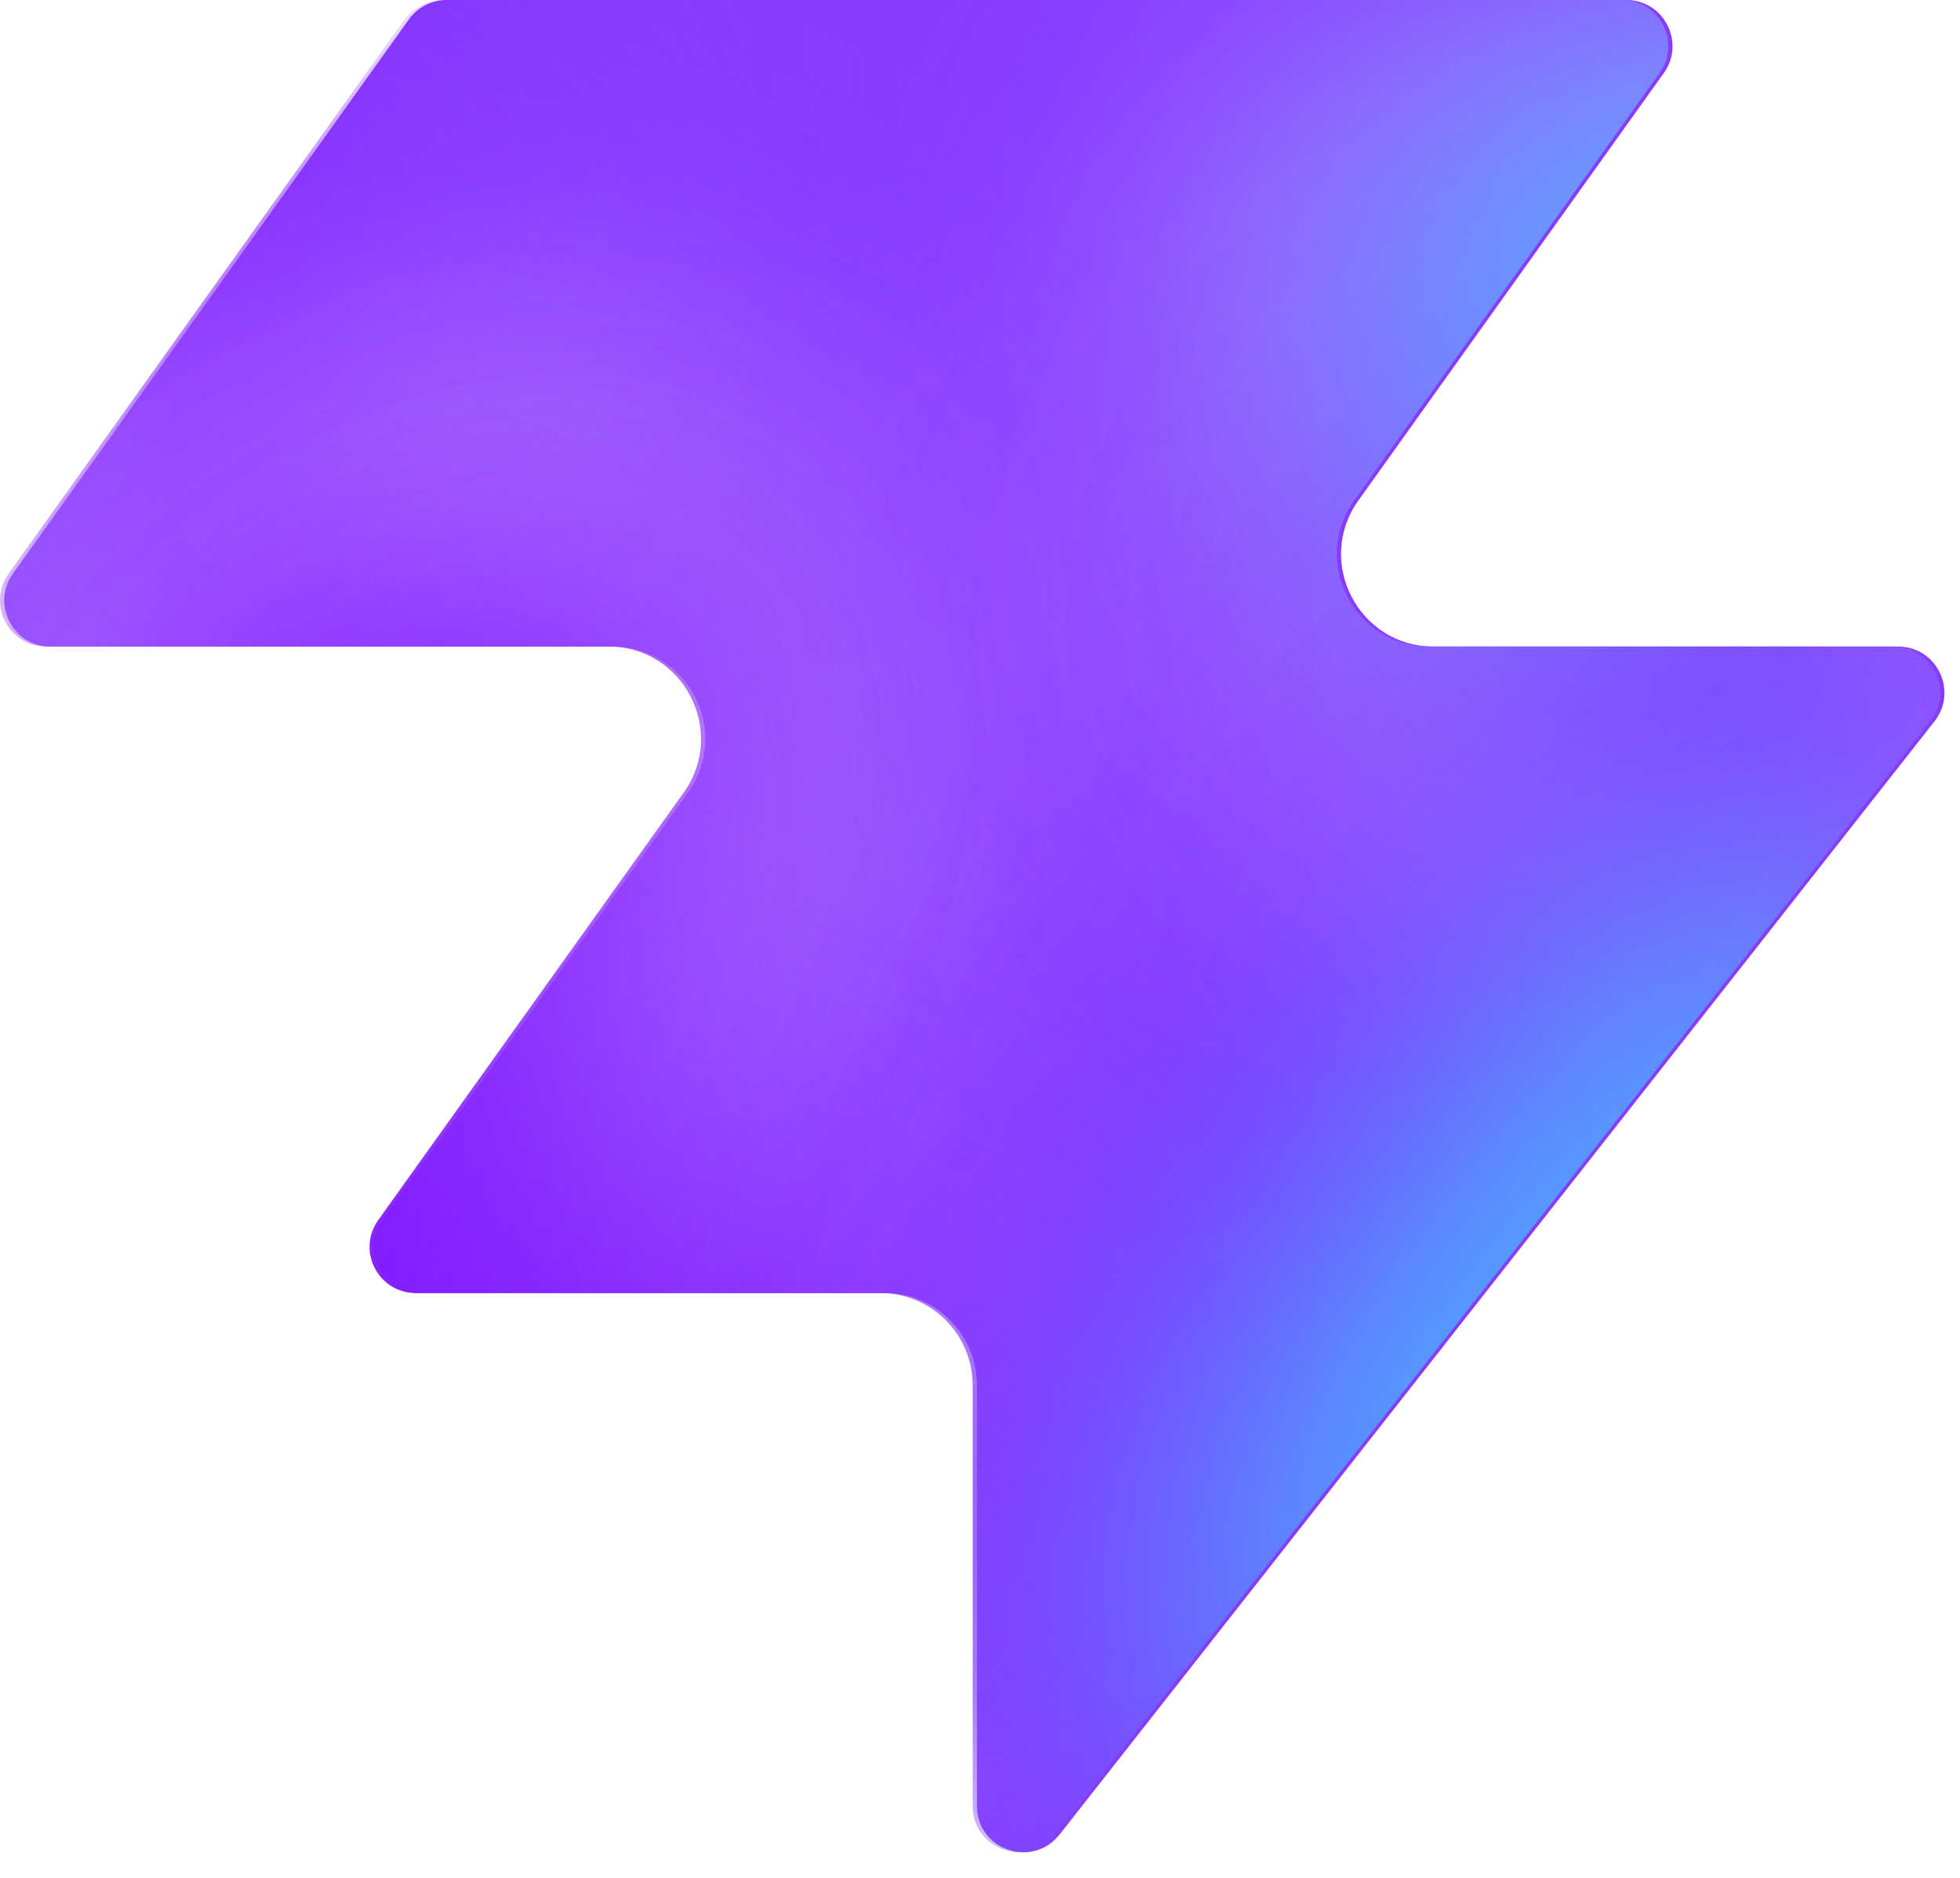
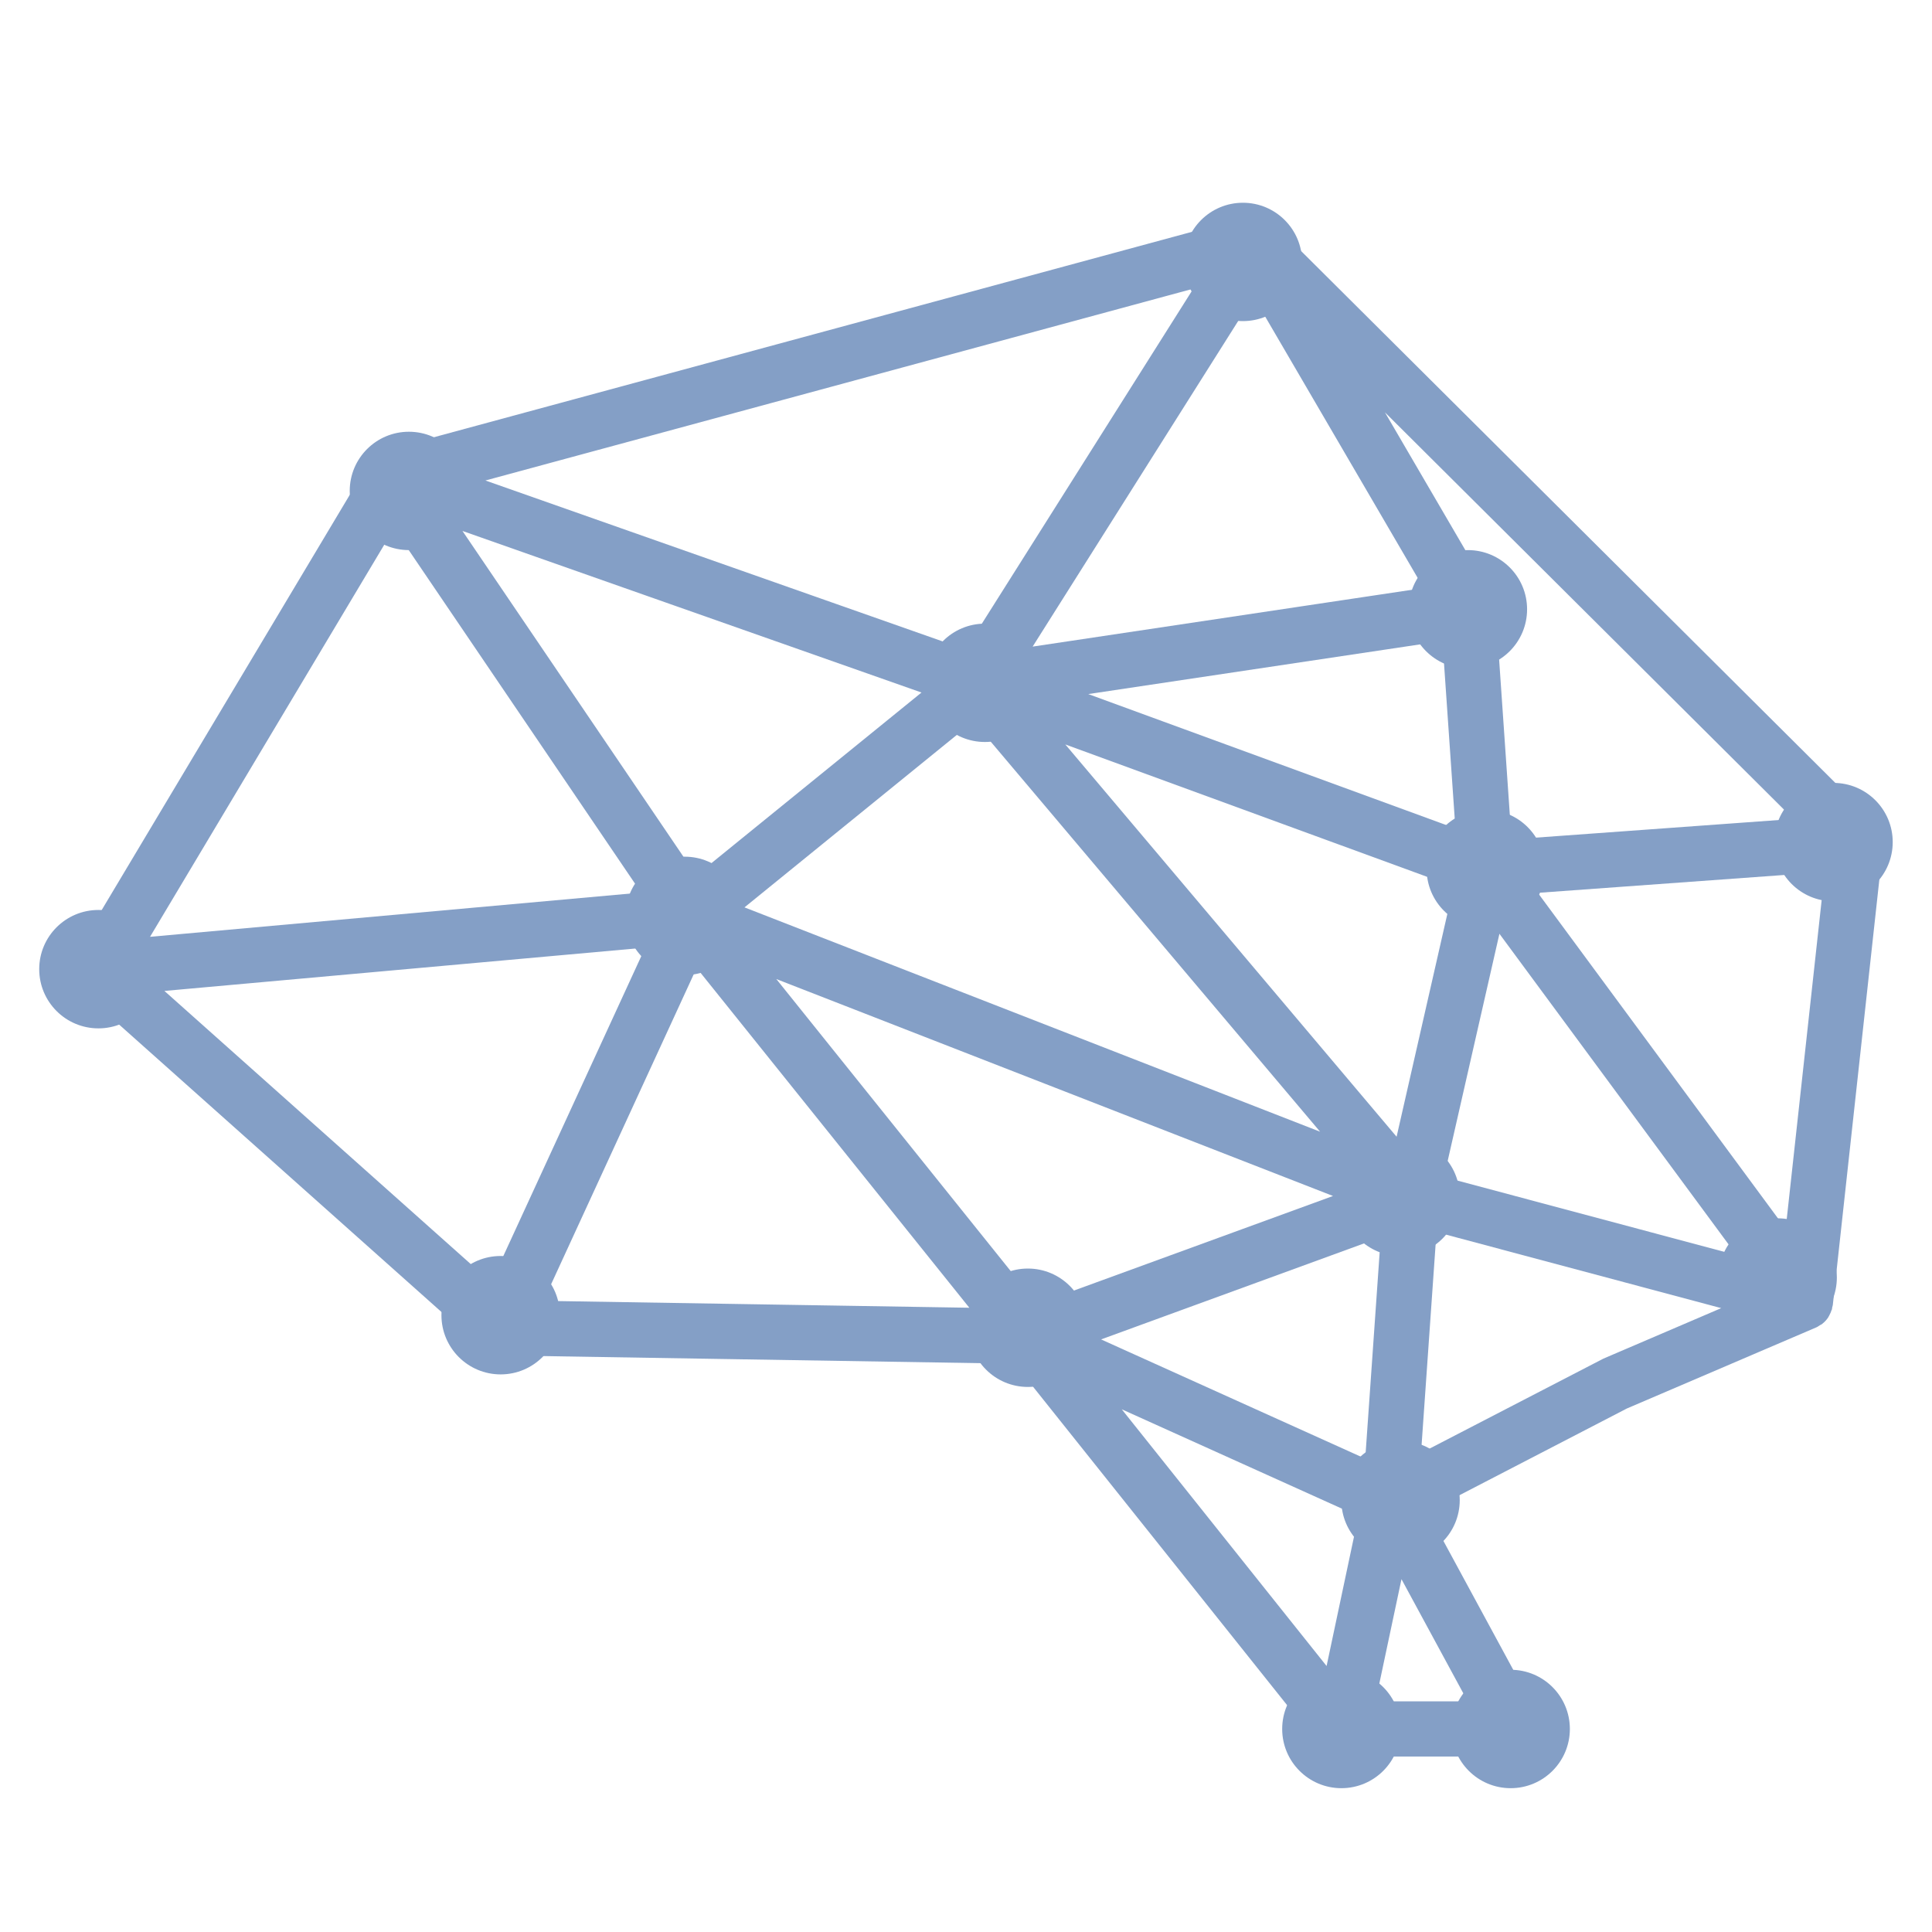
- <svg xmlns="http://www.w3.org/2000/svg" width="48" height="46" fill="none" viewBox="0 0 48 46">
-   <path fill="#863bff" d="M25.946 44.938c-.664.845-2.021.375-2.021-.698V33.937a2.26 2.26 0 0 0-2.262-2.262H10.287c-.92 0-1.456-1.04-.92-1.788l7.48-10.471c1.07-1.497 0-3.578-1.842-3.578H1.237c-.92 0-1.456-1.04-.92-1.788L10.013.474c.214-.297.556-.474.92-.474h28.894c.92 0 1.456 1.04.92 1.788l-7.48 10.471c-1.07 1.498 0 3.579 1.842 3.579h11.377c.943 0 1.473 1.088.89 1.83L25.947 44.94z" style="fill:#863bff;fill:color(display-p3 .525 .23 1);fill-opacity:1" />
-   <mask id="a" width="48" height="46" x="0" y="0" maskUnits="userSpaceOnUse" style="mask-type:alpha">
-     <path fill="#000" d="M25.842 44.938c-.664.844-2.021.375-2.021-.698V33.937a2.26 2.26 0 0 0-2.262-2.262H10.183c-.92 0-1.456-1.04-.92-1.788l7.48-10.471c1.07-1.498 0-3.579-1.842-3.579H1.133c-.92 0-1.456-1.04-.92-1.787L9.91.473c.214-.297.556-.474.92-.474h28.894c.92 0 1.456 1.04.92 1.788l-7.48 10.471c-1.07 1.498 0 3.578 1.842 3.578h11.377c.943 0 1.473 1.088.89 1.832L25.843 44.94z" style="fill:#000;fill-opacity:1" />
-   </mask>
-   <g mask="url(#a)">
-     <g filter="url(#b)">
-       <ellipse cx="5.508" cy="14.704" fill="#ede6ff" rx="5.508" ry="14.704" style="fill:#ede6ff;fill:color(display-p3 .927 .903 1);fill-opacity:1" transform="matrix(.00324 1 1 -.00324 -4.47 31.516)" />
-     </g>
-     <g filter="url(#c)">
-       <ellipse cx="10.399" cy="29.851" fill="#ede6ff" rx="10.399" ry="29.851" style="fill:#ede6ff;fill:color(display-p3 .927 .903 1);fill-opacity:1" transform="matrix(.00324 1 1 -.00324 -39.328 7.883)" />
-     </g>
-     <g filter="url(#d)">
-       <ellipse cx="5.508" cy="30.487" fill="#7e14ff" rx="5.508" ry="30.487" style="fill:#7e14ff;fill:color(display-p3 .492 .077 1);fill-opacity:1" transform="rotate(89.814 -25.913 -14.639)scale(1 -1)" />
-     </g>
-     <g filter="url(#e)">
-       <ellipse cx="5.508" cy="30.599" fill="#7e14ff" rx="5.508" ry="30.599" style="fill:#7e14ff;fill:color(display-p3 .492 .077 1);fill-opacity:1" transform="rotate(89.814 -32.644 -3.334)scale(1 -1)" />
-     </g>
-     <g filter="url(#f)">
-       <ellipse cx="5.508" cy="30.599" fill="#7e14ff" rx="5.508" ry="30.599" style="fill:#7e14ff;fill:color(display-p3 .492 .077 1);fill-opacity:1" transform="matrix(.00324 1 1 -.00324 -34.34 30.47)" />
-     </g>
-     <g filter="url(#g)">
-       <ellipse cx="14.072" cy="22.078" fill="#ede6ff" rx="14.072" ry="22.078" style="fill:#ede6ff;fill:color(display-p3 .927 .903 1);fill-opacity:1" transform="rotate(93.35 24.506 48.493)scale(-1 1)" />
-     </g>
-     <g filter="url(#h)">
-       <ellipse cx="3.47" cy="21.501" fill="#7e14ff" rx="3.47" ry="21.501" style="fill:#7e14ff;fill:color(display-p3 .492 .077 1);fill-opacity:1" transform="rotate(89.009 28.708 47.59)scale(-1 1)" />
-     </g>
-     <g filter="url(#i)">
-       <ellipse cx="3.47" cy="21.501" fill="#7e14ff" rx="3.47" ry="21.501" style="fill:#7e14ff;fill:color(display-p3 .492 .077 1);fill-opacity:1" transform="rotate(89.009 28.708 47.59)scale(-1 1)" />
-     </g>
-     <g filter="url(#j)">
-       <ellipse cx=".387" cy="8.972" fill="#7e14ff" rx="4.407" ry="29.108" style="fill:#7e14ff;fill:color(display-p3 .492 .077 1);fill-opacity:1" transform="rotate(39.51 .387 8.972)" />
-     </g>
-     <g filter="url(#k)">
-       <ellipse cx="47.523" cy="-6.092" fill="#7e14ff" rx="4.407" ry="29.108" style="fill:#7e14ff;fill:color(display-p3 .492 .077 1);fill-opacity:1" transform="rotate(37.892 47.523 -6.092)" />
-     </g>
-     <g filter="url(#l)">
-       <ellipse cx="41.412" cy="6.333" fill="#47bfff" rx="5.971" ry="9.665" style="fill:#47bfff;fill:color(display-p3 .28 .748 1);fill-opacity:1" transform="rotate(37.892 41.412 6.333)" />
-     </g>
-     <g filter="url(#m)">
-       <ellipse cx="-1.879" cy="38.332" fill="#7e14ff" rx="4.407" ry="29.108" style="fill:#7e14ff;fill:color(display-p3 .492 .077 1);fill-opacity:1" transform="rotate(37.892 -1.88 38.332)" />
-     </g>
-     <g filter="url(#n)">
-       <ellipse cx="-1.879" cy="38.332" fill="#7e14ff" rx="4.407" ry="29.108" style="fill:#7e14ff;fill:color(display-p3 .492 .077 1);fill-opacity:1" transform="rotate(37.892 -1.88 38.332)" />
-     </g>
-     <g filter="url(#o)">
-       <ellipse cx="35.651" cy="29.907" fill="#7e14ff" rx="4.407" ry="29.108" style="fill:#7e14ff;fill:color(display-p3 .492 .077 1);fill-opacity:1" transform="rotate(37.892 35.651 29.907)" />
-     </g>
-     <g filter="url(#p)">
-       <ellipse cx="38.418" cy="32.4" fill="#47bfff" rx="5.971" ry="15.297" style="fill:#47bfff;fill:color(display-p3 .28 .748 1);fill-opacity:1" transform="rotate(37.892 38.418 32.4)" />
-     </g>
-   </g>
-   <defs>
-     <filter id="b" width="60.045" height="41.654" x="-19.77" y="16.149" color-interpolation-filters="sRGB" filterUnits="userSpaceOnUse">
-       <feFlood flood-opacity="0" result="BackgroundImageFix" />
-       <feBlend in="SourceGraphic" in2="BackgroundImageFix" result="shape" />
-       <feGaussianBlur result="effect1_foregroundBlur_2002_17158" stdDeviation="7.659" />
-     </filter>
-     <filter id="c" width="90.34" height="51.437" x="-54.613" y="-7.533" color-interpolation-filters="sRGB" filterUnits="userSpaceOnUse">
-       <feFlood flood-opacity="0" result="BackgroundImageFix" />
-       <feBlend in="SourceGraphic" in2="BackgroundImageFix" result="shape" />
-       <feGaussianBlur result="effect1_foregroundBlur_2002_17158" stdDeviation="7.659" />
-     </filter>
-     <filter id="d" width="79.355" height="29.4" x="-49.64" y="2.03" color-interpolation-filters="sRGB" filterUnits="userSpaceOnUse">
-       <feFlood flood-opacity="0" result="BackgroundImageFix" />
-       <feBlend in="SourceGraphic" in2="BackgroundImageFix" result="shape" />
-       <feGaussianBlur result="effect1_foregroundBlur_2002_17158" stdDeviation="4.596" />
-     </filter>
-     <filter id="e" width="79.579" height="29.4" x="-45.045" y="20.029" color-interpolation-filters="sRGB" filterUnits="userSpaceOnUse">
-       <feFlood flood-opacity="0" result="BackgroundImageFix" />
-       <feBlend in="SourceGraphic" in2="BackgroundImageFix" result="shape" />
-       <feGaussianBlur result="effect1_foregroundBlur_2002_17158" stdDeviation="4.596" />
-     </filter>
-     <filter id="f" width="79.579" height="29.4" x="-43.513" y="21.178" color-interpolation-filters="sRGB" filterUnits="userSpaceOnUse">
-       <feFlood flood-opacity="0" result="BackgroundImageFix" />
-       <feBlend in="SourceGraphic" in2="BackgroundImageFix" result="shape" />
-       <feGaussianBlur result="effect1_foregroundBlur_2002_17158" stdDeviation="4.596" />
-     </filter>
-     <filter id="g" width="74.749" height="58.852" x="15.756" y="-17.901" color-interpolation-filters="sRGB" filterUnits="userSpaceOnUse">
-       <feFlood flood-opacity="0" result="BackgroundImageFix" />
-       <feBlend in="SourceGraphic" in2="BackgroundImageFix" result="shape" />
-       <feGaussianBlur result="effect1_foregroundBlur_2002_17158" stdDeviation="7.659" />
-     </filter>
-     <filter id="h" width="61.377" height="25.362" x="23.548" y="2.284" color-interpolation-filters="sRGB" filterUnits="userSpaceOnUse">
-       <feFlood flood-opacity="0" result="BackgroundImageFix" />
-       <feBlend in="SourceGraphic" in2="BackgroundImageFix" result="shape" />
-       <feGaussianBlur result="effect1_foregroundBlur_2002_17158" stdDeviation="4.596" />
-     </filter>
-     <filter id="i" width="61.377" height="25.362" x="23.548" y="2.284" color-interpolation-filters="sRGB" filterUnits="userSpaceOnUse">
-       <feFlood flood-opacity="0" result="BackgroundImageFix" />
-       <feBlend in="SourceGraphic" in2="BackgroundImageFix" result="shape" />
-       <feGaussianBlur result="effect1_foregroundBlur_2002_17158" stdDeviation="4.596" />
-     </filter>
-     <filter id="j" width="56.045" height="63.649" x="-27.636" y="-22.853" color-interpolation-filters="sRGB" filterUnits="userSpaceOnUse">
-       <feFlood flood-opacity="0" result="BackgroundImageFix" />
-       <feBlend in="SourceGraphic" in2="BackgroundImageFix" result="shape" />
-       <feGaussianBlur result="effect1_foregroundBlur_2002_17158" stdDeviation="4.596" />
-     </filter>
-     <filter id="k" width="54.814" height="64.646" x="20.116" y="-38.415" color-interpolation-filters="sRGB" filterUnits="userSpaceOnUse">
-       <feFlood flood-opacity="0" result="BackgroundImageFix" />
-       <feBlend in="SourceGraphic" in2="BackgroundImageFix" result="shape" />
-       <feGaussianBlur result="effect1_foregroundBlur_2002_17158" stdDeviation="4.596" />
-     </filter>
-     <filter id="l" width="33.541" height="35.313" x="24.641" y="-11.323" color-interpolation-filters="sRGB" filterUnits="userSpaceOnUse">
-       <feFlood flood-opacity="0" result="BackgroundImageFix" />
-       <feBlend in="SourceGraphic" in2="BackgroundImageFix" result="shape" />
-       <feGaussianBlur result="effect1_foregroundBlur_2002_17158" stdDeviation="4.596" />
-     </filter>
-     <filter id="m" width="54.814" height="64.646" x="-29.286" y="6.009" color-interpolation-filters="sRGB" filterUnits="userSpaceOnUse">
-       <feFlood flood-opacity="0" result="BackgroundImageFix" />
-       <feBlend in="SourceGraphic" in2="BackgroundImageFix" result="shape" />
-       <feGaussianBlur result="effect1_foregroundBlur_2002_17158" stdDeviation="4.596" />
-     </filter>
-     <filter id="n" width="54.814" height="64.646" x="-29.286" y="6.009" color-interpolation-filters="sRGB" filterUnits="userSpaceOnUse">
-       <feFlood flood-opacity="0" result="BackgroundImageFix" />
-       <feBlend in="SourceGraphic" in2="BackgroundImageFix" result="shape" />
-       <feGaussianBlur result="effect1_foregroundBlur_2002_17158" stdDeviation="4.596" />
-     </filter>
-     <filter id="o" width="54.814" height="64.646" x="8.244" y="-2.416" color-interpolation-filters="sRGB" filterUnits="userSpaceOnUse">
-       <feFlood flood-opacity="0" result="BackgroundImageFix" />
-       <feBlend in="SourceGraphic" in2="BackgroundImageFix" result="shape" />
-       <feGaussianBlur result="effect1_foregroundBlur_2002_17158" stdDeviation="4.596" />
-     </filter>
-     <filter id="p" width="39.409" height="43.623" x="18.713" y="10.588" color-interpolation-filters="sRGB" filterUnits="userSpaceOnUse">
-       <feFlood flood-opacity="0" result="BackgroundImageFix" />
-       <feBlend in="SourceGraphic" in2="BackgroundImageFix" result="shape" />
-       <feGaussianBlur result="effect1_foregroundBlur_2002_17158" stdDeviation="4.596" />
-     </filter>
-   </defs>
+ <svg xmlns="http://www.w3.org/2000/svg" width="1200pt" height="1200pt" version="1.1" viewBox="0 0 1200 1200">
+   <path d="m1169.7 521.79c-0.07-0.891-0.496-1.613-0.703-2.453-0.223-1.027-0.41-2.004-0.84-2.965-0.547-1.285-1.336-2.367-2.176-3.445-0.48-0.652-0.703-1.457-1.285-2.039l-373.46-371.79c-0.379-0.379-0.855-0.633-1.27-0.977-0.379-0.324-0.754-0.617-1.148-0.891-0.207-0.141-0.309-0.363-0.516-0.48-0.086-0.051-0.188-0.051-0.273-0.102-1.73-1.062-3.602-1.73-5.555-2.109-0.445-0.086-0.91-0.121-1.371-0.188-1.133-0.121-2.262-0.152-3.41-0.051-0.48 0.035-0.961 0.102-1.422 0.188-0.07 0-0.137 0.016-0.207 0.016-0.309 0.051-0.617 0.035-0.926 0.121-0.172 0.035-0.324 0.016-0.48 0.07l-535.36 145.06c-0.516 0.137-0.91 0.496-1.387 0.688-0.926 0.344-1.766 0.703-2.606 1.199-0.359 0.207-0.789 0.238-1.148 0.48-0.137 0.086-0.188 0.238-0.324 0.324-0.547 0.395-0.961 0.91-1.441 1.371-0.738 0.688-1.387 1.371-2.004 2.16-0.359 0.461-0.805 0.84-1.113 1.336-0.051 0.086-0.137 0.137-0.188 0.223l-182.63 305.66c-0.379 0.652-0.48 1.371-0.77 2.039-0.359 0.824-0.719 1.594-0.941 2.469-0.359 1.406-0.445 2.777-0.461 4.199 0 0.566-0.223 1.062-0.172 1.629 0.016 0.172 0.121 0.324 0.137 0.496 0.172 1.422 0.652 2.762 1.164 4.098 0.223 0.602 0.309 1.234 0.602 1.781 0.602 1.148 1.527 2.144 2.418 3.172 0.461 0.531 0.77 1.184 1.305 1.664 0.016 0.016 0.016 0.035 0.035 0.051l249.8 222.72c0.805 0.738 1.816 1.133 2.742 1.695 0.547 0.324 0.91 0.824 1.492 1.078 0.137 0.07 0.293 0.035 0.43 0.102 2.039 0.875 4.199 1.441 6.445 1.473l319.56 5.176 189.53 237.55c0.379 0.48 0.996 0.703 1.422 1.133 1.078 1.078 2.211 2.059 3.566 2.848 0.875 0.48 1.75 0.824 2.656 1.148 0.754 0.273 1.371 0.77 2.176 0.941 1.184 0.258 2.398 0.359 3.547 0.359h107.16c0.121 0 0.258 0.016 0.344 0 9.48 0 17.145-7.664 17.145-17.145 0-4.113-1.441-7.887-3.856-10.836l-67.234-124.08 123.75-64.098 117.62-50.367c0.875-0.359 1.629-0.941 2.418-1.441 0.344-0.207 0.703-0.293 1.027-0.516 0.035-0.016 0.051-0.051 0.07-0.086 0.086-0.051 0.152-0.121 0.223-0.172 1.371-1.062 2.519-2.297 3.516-3.688 0.172-0.238 0.293-0.496 0.43-0.754 0.258-0.379 0.41-0.77 0.617-1.164 0.48-0.91 0.91-1.816 1.199-2.828 0.086-0.258 0.258-0.43 0.324-0.688 0.07-0.273-0.016-0.516 0.051-0.789 0.016-0.121 0.051-0.223 0.086-0.344 0.07-0.359 0.207-0.668 0.258-1.027 0.016-0.152 0.086-0.273 0.102-0.41l31.25-285.7c0.051-0.48-0.188-0.941-0.172-1.422 0.031-0.547 0.27-1.062 0.219-1.664zm-345.73 513-127.22-159.45 146.96 66.324zm-721.85-419.3 298.63-26.898-95.641 207.88zm801.86-100.95-228.05-83.434 220.01-32.949zm-262.59-112.92 137.21-217.36 105.62 180.98zm-208.97 142.17-145.18-214.01 285.12 100.36zm172.27-95.762 215.25 254.9-357.53-139.34zm223.27 294.82-183.79 67.078-161.98-201.82zm-166.27-280.46 241.16 88.234-35.398 155.42zm267.21-85.133c-0.016-0.188-0.121-0.324-0.137-0.496-0.035-0.223 0-0.445-0.035-0.668 0-0.07 0.035-0.121 0.016-0.188-0.172-1.098-0.719-2.004-1.078-3.016-0.324-0.875-0.461-1.781-0.926-2.555-0.086-0.172-0.07-0.359-0.172-0.516l-0.035-0.07c-0.086-0.137-0.152-0.258-0.238-0.379l-66.086-113.25 253.7 252.55-175.08 12.703zm-329.18 26.145-298.23-104.96 439.7-119.14zm-354.99-75.207 153.46 226.2-305 27.48zm187.97 273.02 169.37 211.05-264.5-4.285zm251.2 230.72 173.69-63.41-9.617 137.48zm247.42-251.95 147.24 199.59-181.66-48.516zm177.79 183.24-153.93-208.66 178.2-12.926zm-197.52 293.5h-57.207l16.098-75.875zm84.293-212.85-113.26 58.629 9.602-137.23 176.86 47.23z" fill="#849fc6" />
+   <path d="m975.07 1073.9c0 20.309-16.465 36.773-36.773 36.773s-36.77-16.465-36.77-36.773 16.461-36.77 36.77-36.77 36.773 16.461 36.773 36.77z" fill="#849fc6" />
+   <path d="m869.93 1073.9c0 20.309-16.461 36.773-36.77 36.773s-36.773-16.465-36.773-36.773 16.465-36.77 36.773-36.77 36.77 16.461 36.77 36.77z" fill="#849fc6" />
+   <path d="m948.5 378.45c0 20.309-16.461 36.773-36.77 36.773-20.309 0-36.773-16.465-36.773-36.773 0-20.309 16.465-36.77 36.773-36.77 20.309 0 36.77 16.461 36.77 36.77z" fill="#849fc6" />
+   <path d="m1140.9 793.49c0 20.309-16.465 36.77-36.773 36.77-20.305 0-36.77-16.461-36.77-36.77 0-20.309 16.465-36.773 36.77-36.773 20.309 0 36.773 16.465 36.773 36.773z" fill="#849fc6" />
+   <path d="m1175.6 523.05c0 20.309-16.465 36.77-36.773 36.77-20.309 0-36.77-16.461-36.77-36.77s16.461-36.773 36.77-36.773c20.309 0 36.773 16.465 36.773 36.773z" fill="#849fc6" />
+   <path d="m906.67 743.37c0 20.309-16.461 36.77-36.77 36.77-20.309 0-36.773-16.461-36.773-36.77 0-20.309 16.465-36.773 36.773-36.773 20.309 0 36.77 16.465 36.77 36.773z" fill="#849fc6" />
+   <path d="m906.67 931.77c0 20.309-16.461 36.773-36.77 36.773-20.309 0-36.773-16.465-36.773-36.773s16.465-36.77 36.773-36.77c20.309 0 36.77 16.461 36.77 36.77z" fill="#849fc6" />
+   <path d="m675.21 824.69c0 20.309-16.465 36.77-36.773 36.77s-36.77-16.461-36.77-36.77 16.461-36.77 36.77-36.77 36.773 16.461 36.773 36.77z" fill="#849fc6" />
+   <path d="m462.07 568.87c0 20.309-16.465 36.773-36.773 36.773s-36.77-16.465-36.77-36.773c0-20.309 16.461-36.77 36.77-36.77s36.773 16.461 36.773 36.77z" fill="#849fc6" />
+   <path d="m347.73 816.89c0 20.309-16.465 36.773-36.773 36.773s-36.77-16.465-36.77-36.773 16.461-36.77 36.77-36.77 36.773 16.461 36.773 36.77z" fill="#849fc6" />
+   <path d="m97.902 601.97c0 20.309-16.461 36.77-36.77 36.77-20.309 0-36.773-16.461-36.773-36.77s16.465-36.773 36.773-36.773c20.309 0 36.77 16.465 36.77 36.773z" fill="#849fc6" />
+   <path d="m290.73 304.92c0 20.297-16.457 36.754-36.754 36.754-20.301 0-36.754-16.457-36.754-36.754 0-20.301 16.453-36.758 36.754-36.758 20.297 0 36.754 16.457 36.754 36.758z" fill="#849fc6" />
+   <path d="m648.5 424.11c0 20.301-16.453 36.754-36.754 36.754-20.297 0-36.754-16.453-36.754-36.754 0-20.297 16.457-36.754 36.754-36.754 20.301 0 36.754 16.457 36.754 36.754z" fill="#849fc6" />
+   <path d="m808.75 162.69c0 20.297-16.457 36.754-36.754 36.754-20.301 0-36.758-16.457-36.758-36.754 0-20.301 16.457-36.758 36.758-36.758 20.297 0 36.754 16.457 36.754 36.758z" fill="#849fc6" />
+   <path d="m959.61 539.71c0 20.301-16.457 36.754-36.754 36.754-20.301 0-36.754-16.453-36.754-36.754 0-20.297 16.453-36.754 36.754-36.754 20.297 0 36.754 16.457 36.754 36.754z" fill="#849fc6" />
</svg>
